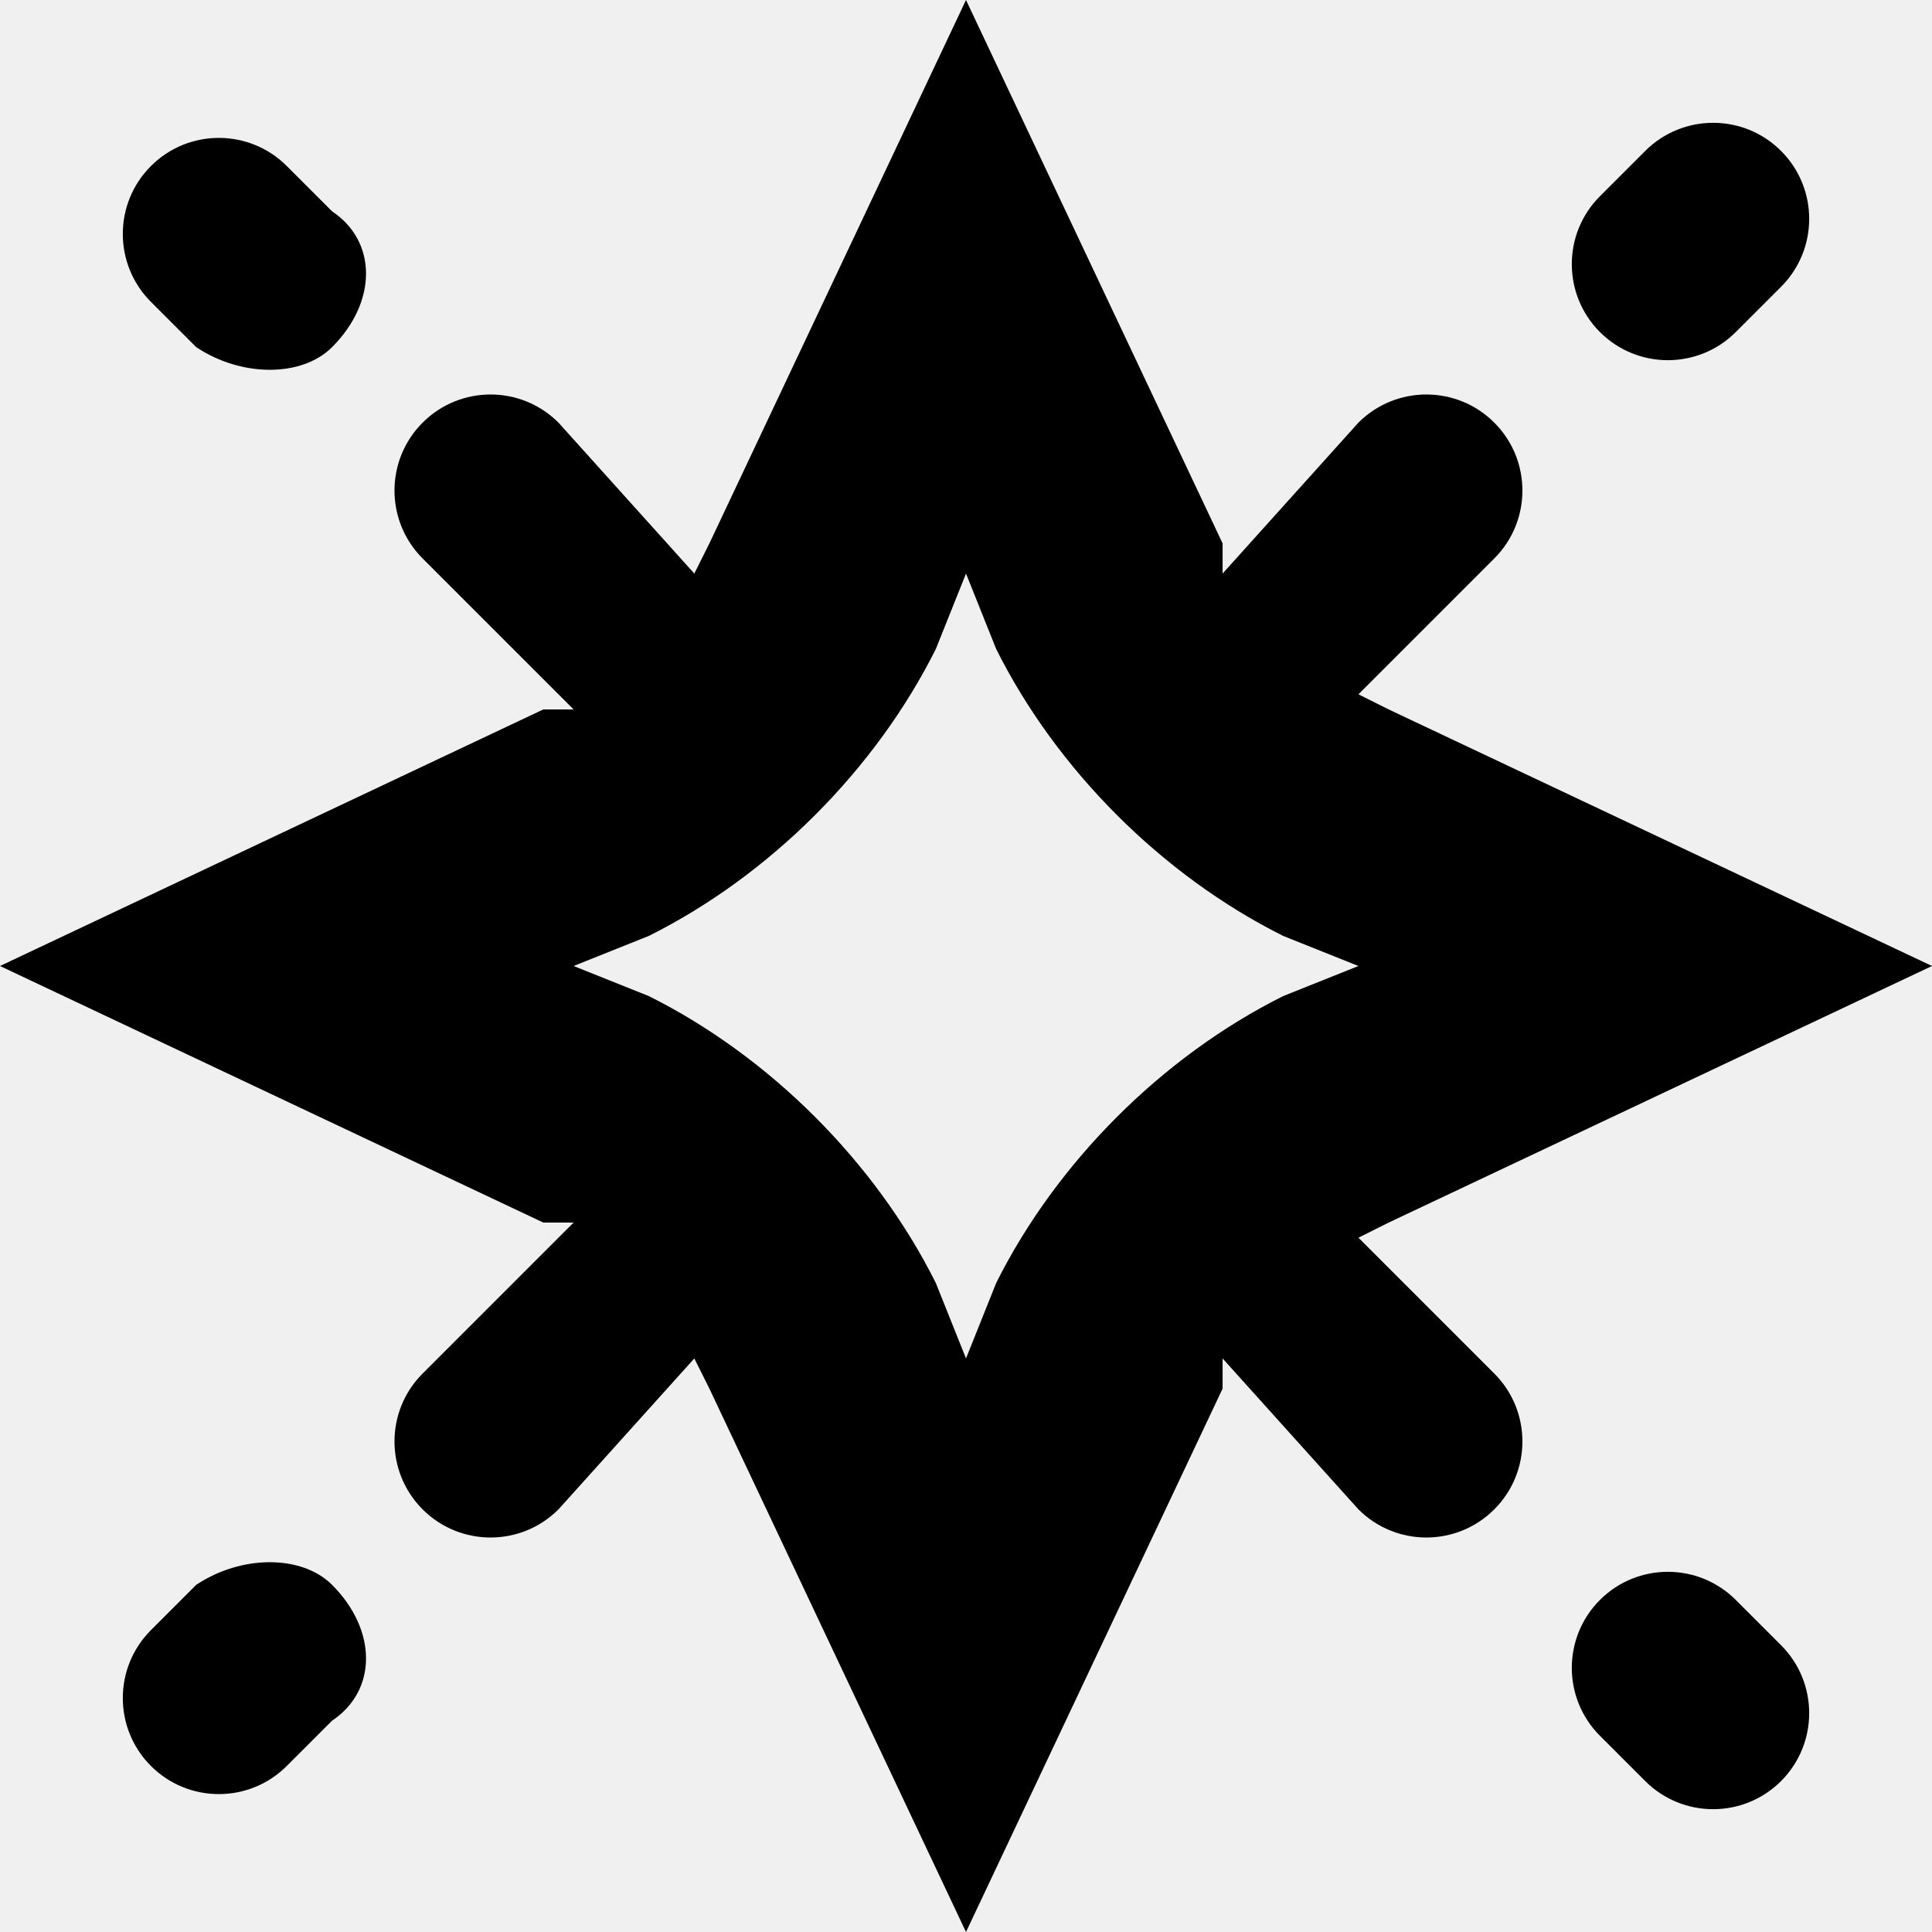
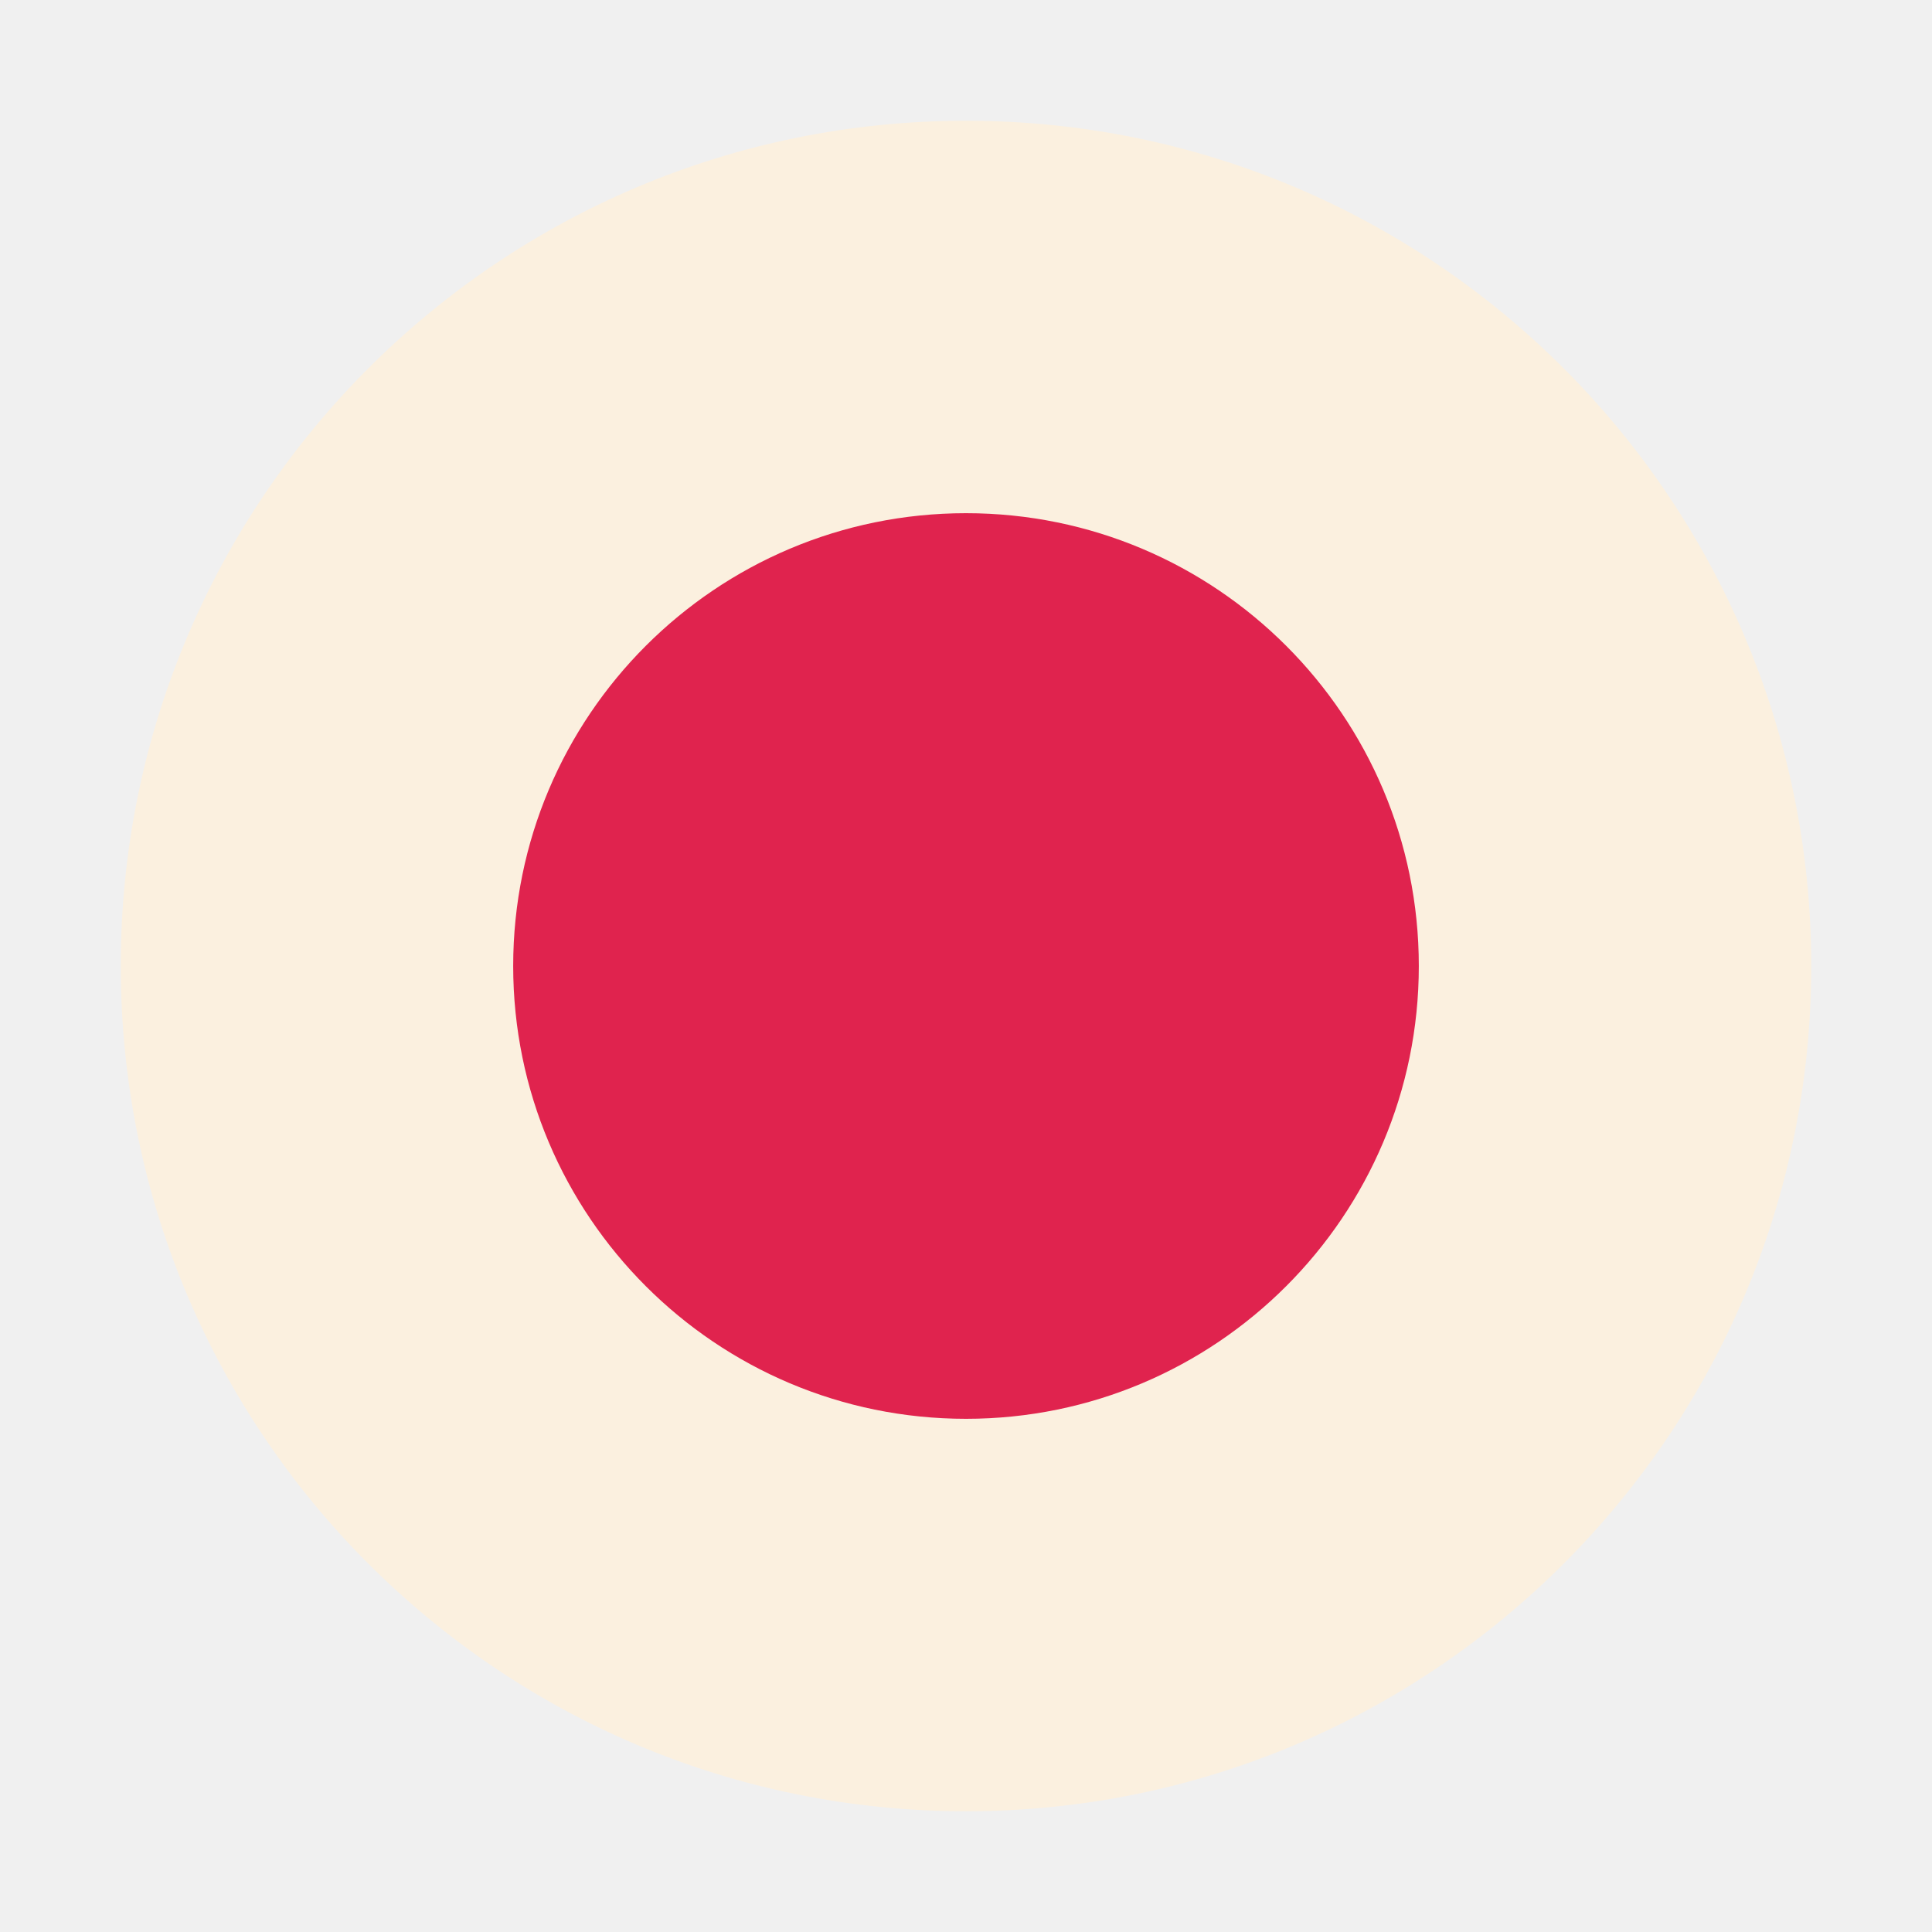
- <svg xmlns="http://www.w3.org/2000/svg" viewBox="0 0 128 128">
-   <path fill-rule="evenodd" d="M81 36 64 0 47 36l-1 2-9-10a6 6 0 0 0-9 9l10 10h-2L0 64l36 17h2L28 91a6 6 0 1 0 9 9l9-10 1 2 17 36 17-36v-2l9 10a6 6 0 1 0 9-9l-9-9 2-1 36-17-36-17-2-1 9-9a6 6 0 1 0-9-9l-9 10v-2Zm-17 2-2 5c-4 8-11 15-19 19l-5 2 5 2c8 4 15 11 19 19l2 5 2-5c4-8 11-15 19-19l5-2-5-2c-8-4-15-11-19-19l-2-5Z" clip-rule="evenodd" />
-   <path d="M118 19a6 6 0 0 0-9-9l-3 3a6 6 0 1 0 9 9l3-3Zm-96 4c-2 2-6 2-9 0l-3-3a6 6 0 1 1 9-9l3 3c3 2 3 6 0 9Zm0 82c-2-2-6-2-9 0l-3 3a6 6 0 1 0 9 9l3-3c3-2 3-6 0-9Zm96 4a6 6 0 0 1-9 9l-3-3a6 6 0 1 1 9-9l3 3Z" />
-   <style>path{fill:#000}@media (prefers-color-scheme:dark){path{fill:#fff}}</style>
+ <svg xmlns="http://www.w3.org/2000/svg" viewBox="0 0 32 32" width="32" height="32" role="img" aria-label="nestbun">
+   <circle cx="16" cy="16" r="14" fill="#fbf0df" />
+   <circle cx="16" cy="16" r="7.5" fill="#e0234e" />
</svg>
